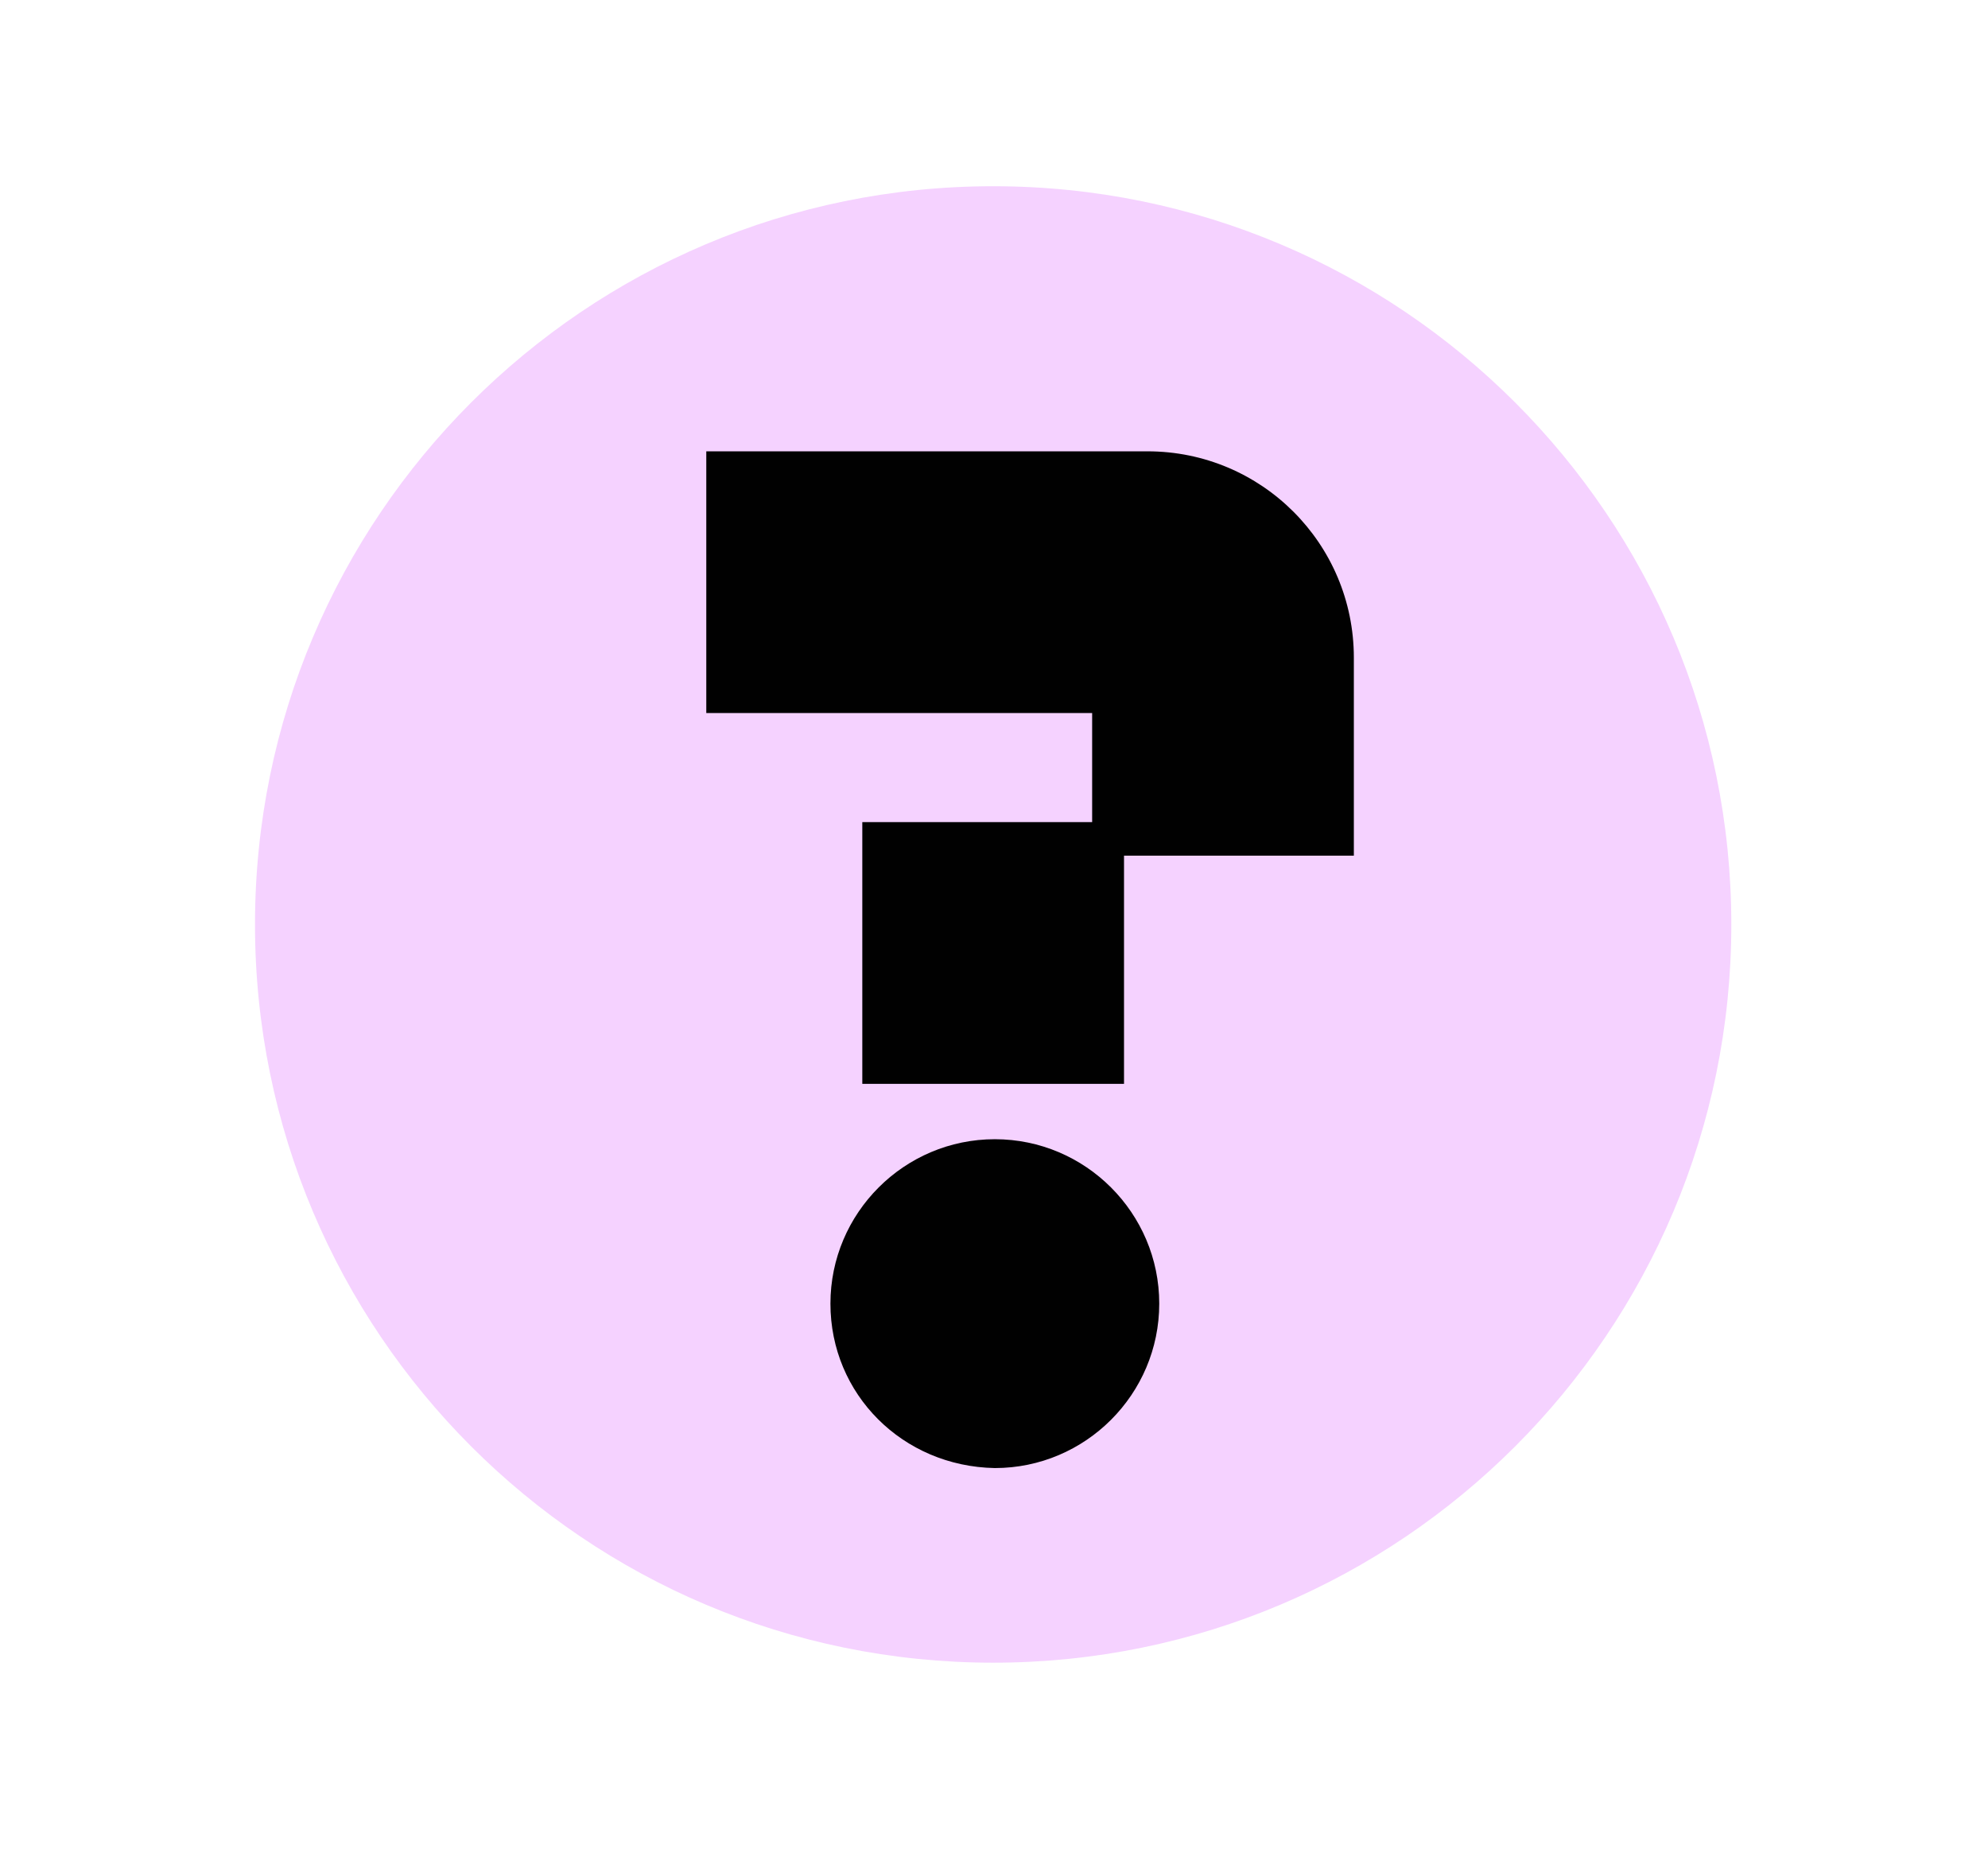
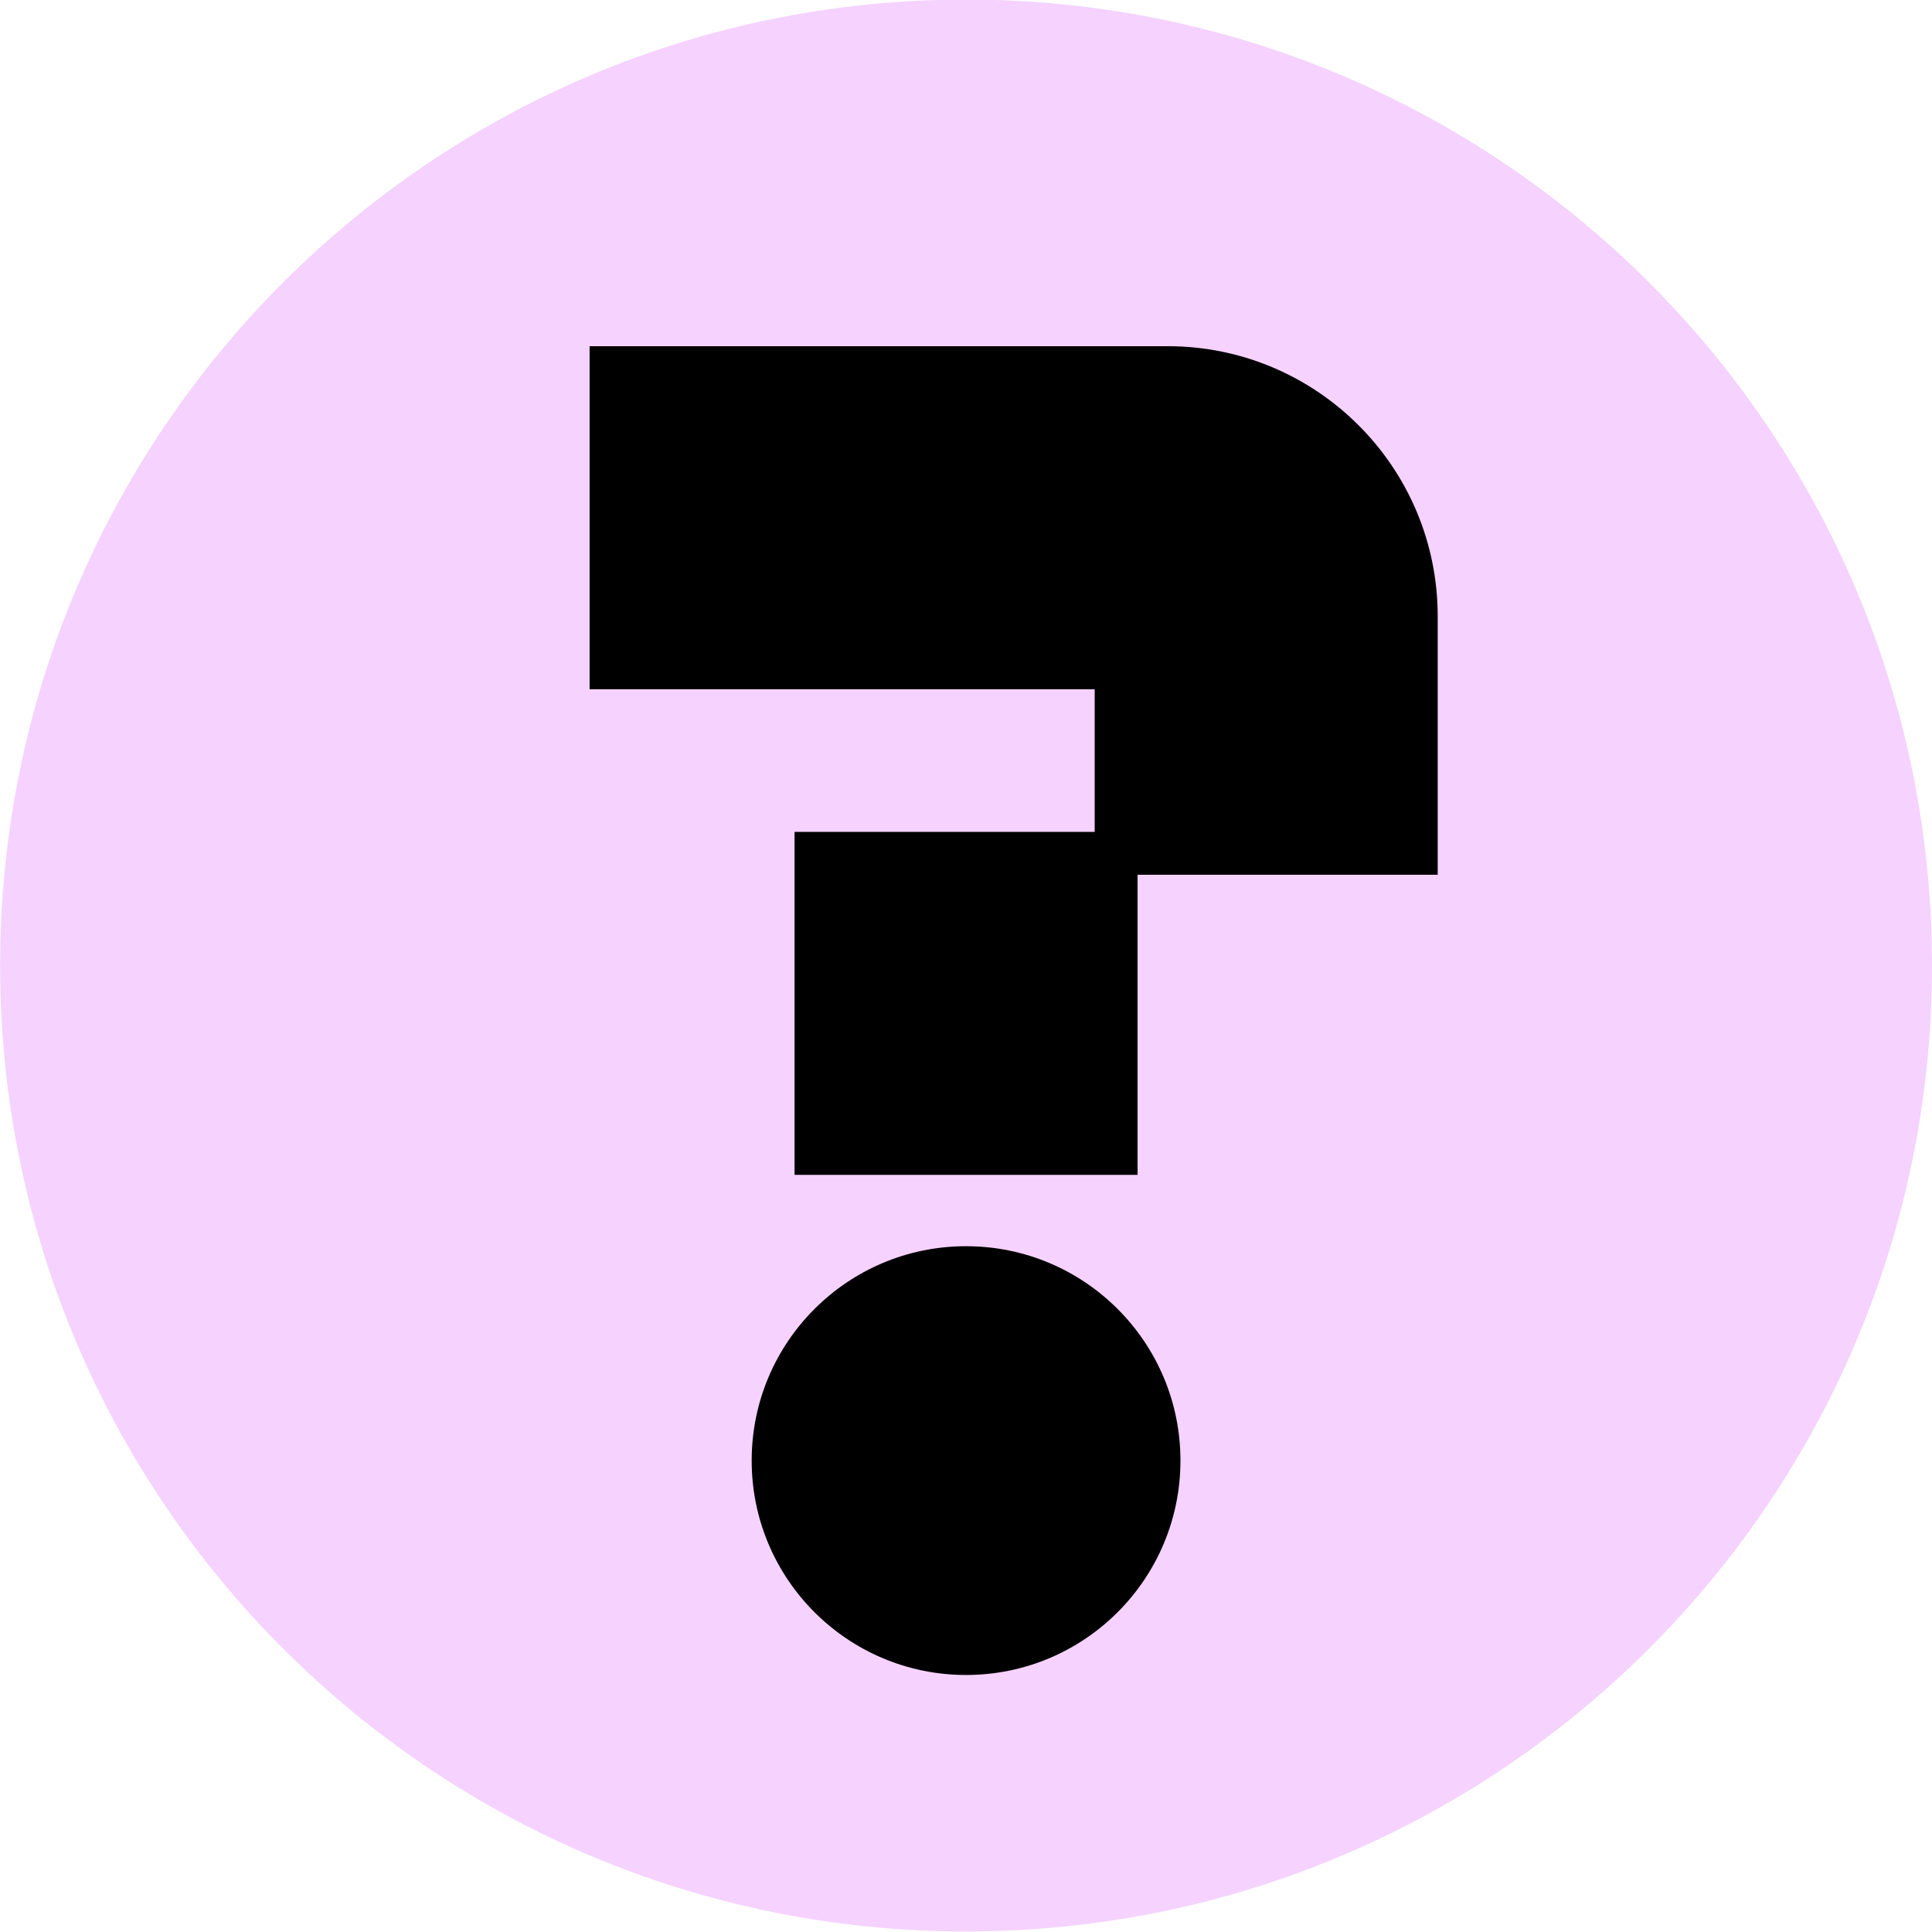
- <svg xmlns="http://www.w3.org/2000/svg" version="1.1" id="Layer_1" x="0px" y="0px" viewBox="0 0 118.5 110.2" style="enable-background:new 0 0 118.5 110.2;" xml:space="preserve">
-   <style type="text/css">
- 	.st0{fill:#F5D2FF;}
- 	.st1{fill:#010101;}
- </style>
+ <svg xmlns="http://www.w3.org/2000/svg" version="1.1" id="Layer_1" x="0px" y="0px" viewBox="0 0 1920 1920" style="enable-background:new 0 0 1920 1920;" xml:space="preserve">
  <g>
-     <path class="st0" d="M103.2,55.1c0-24.3-19.7-44-44-44c-24.3,0-44,19.7-44,44c0,24.3,19.7,44,44,44   C83.5,99.1,103.2,79.4,103.2,55.1" />
-     <path class="st1" d="M80.7,39.2V51H65.1v-8.5h-23V26.9h26.3C75.2,26.9,80.7,32.4,80.7,39.2" />
-     <path class="st1" d="M49.5,77.7c0-5.4,4.4-9.8,9.8-9.8c5.4,0,9.8,4.4,9.8,9.8c0,5.4-4.4,9.8-9.8,9.8C53.8,87.4,49.5,83.1,49.5,77.7   " />
-     <rect x="51.4" y="49" class="st1" width="15.6" height="15.6" />
+     <circle style="fill:#F5D2FF;" cx="960.06" cy="959.53" r="959.94" />
+     <g>
+       <path d="M1160.36,344.05H585.94v340.88h501.95V826.7H789.62v340.88h340.88V869.31h298.27V612.46    C1428.77,464.22,1308.6,344.05,1160.36,344.05z" />
+       <circle cx="960.06" cy="1451.52" r="213.05" />
+     </g>
  </g>
</svg>
